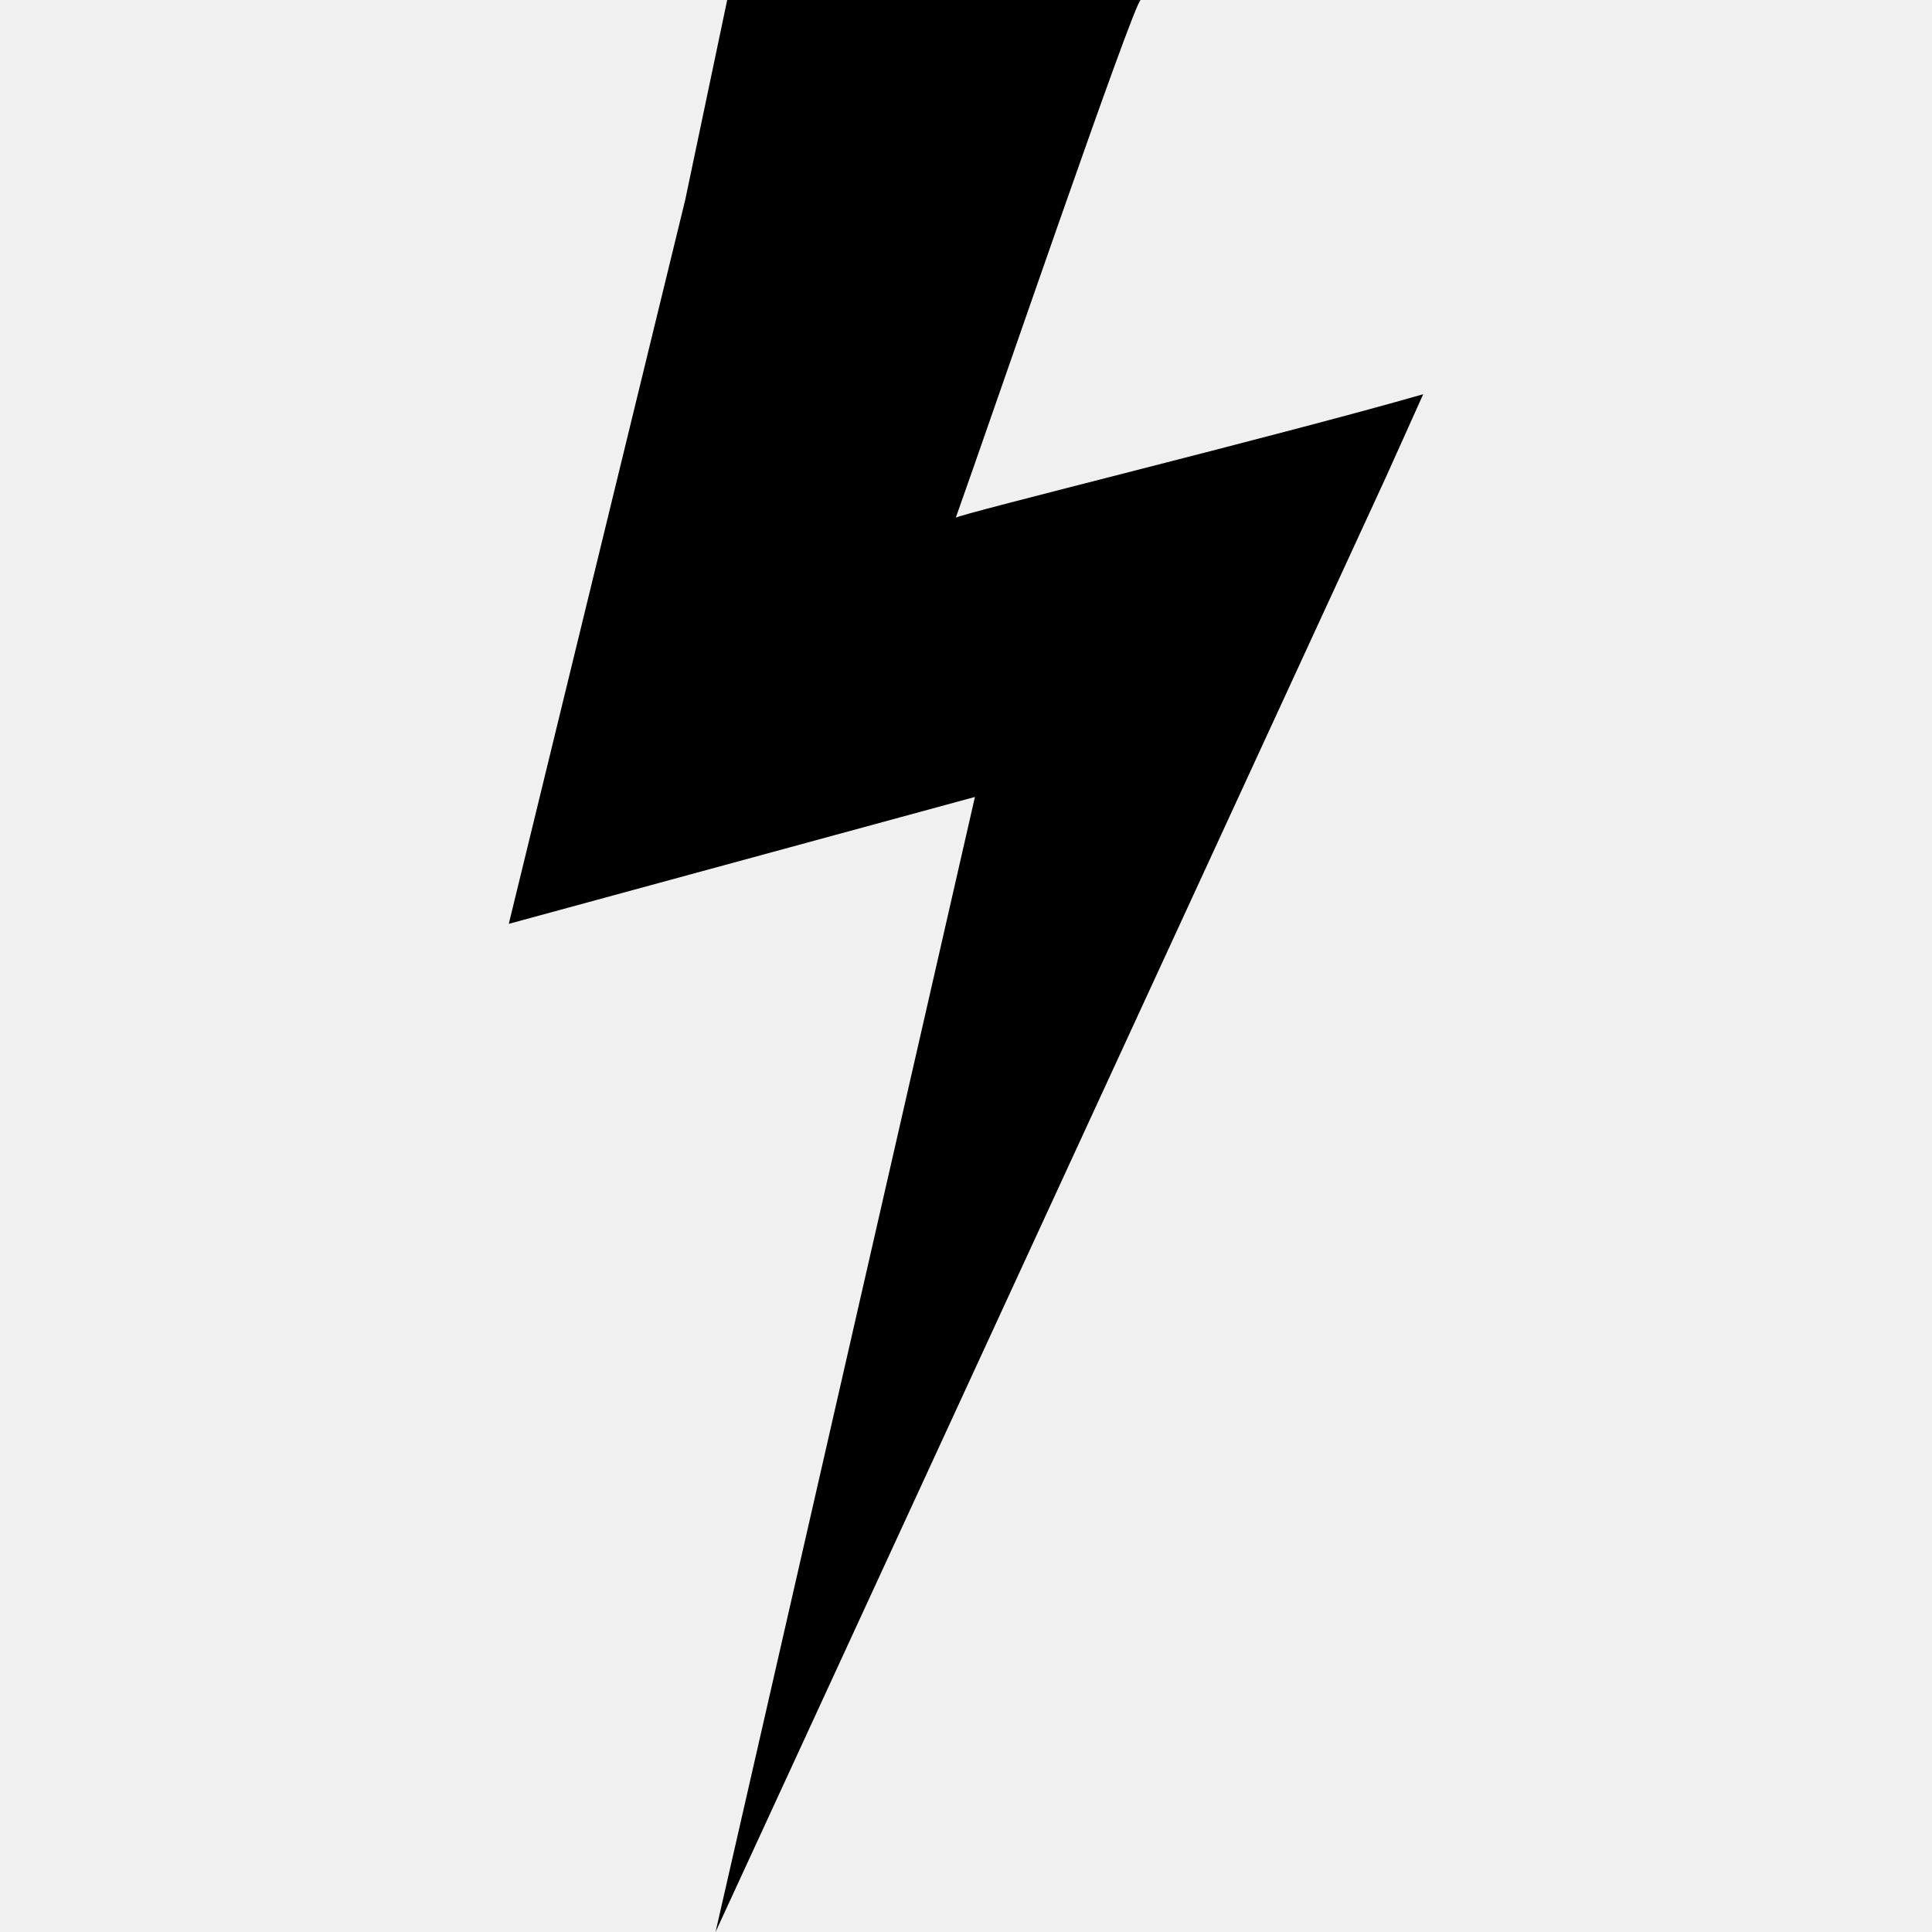
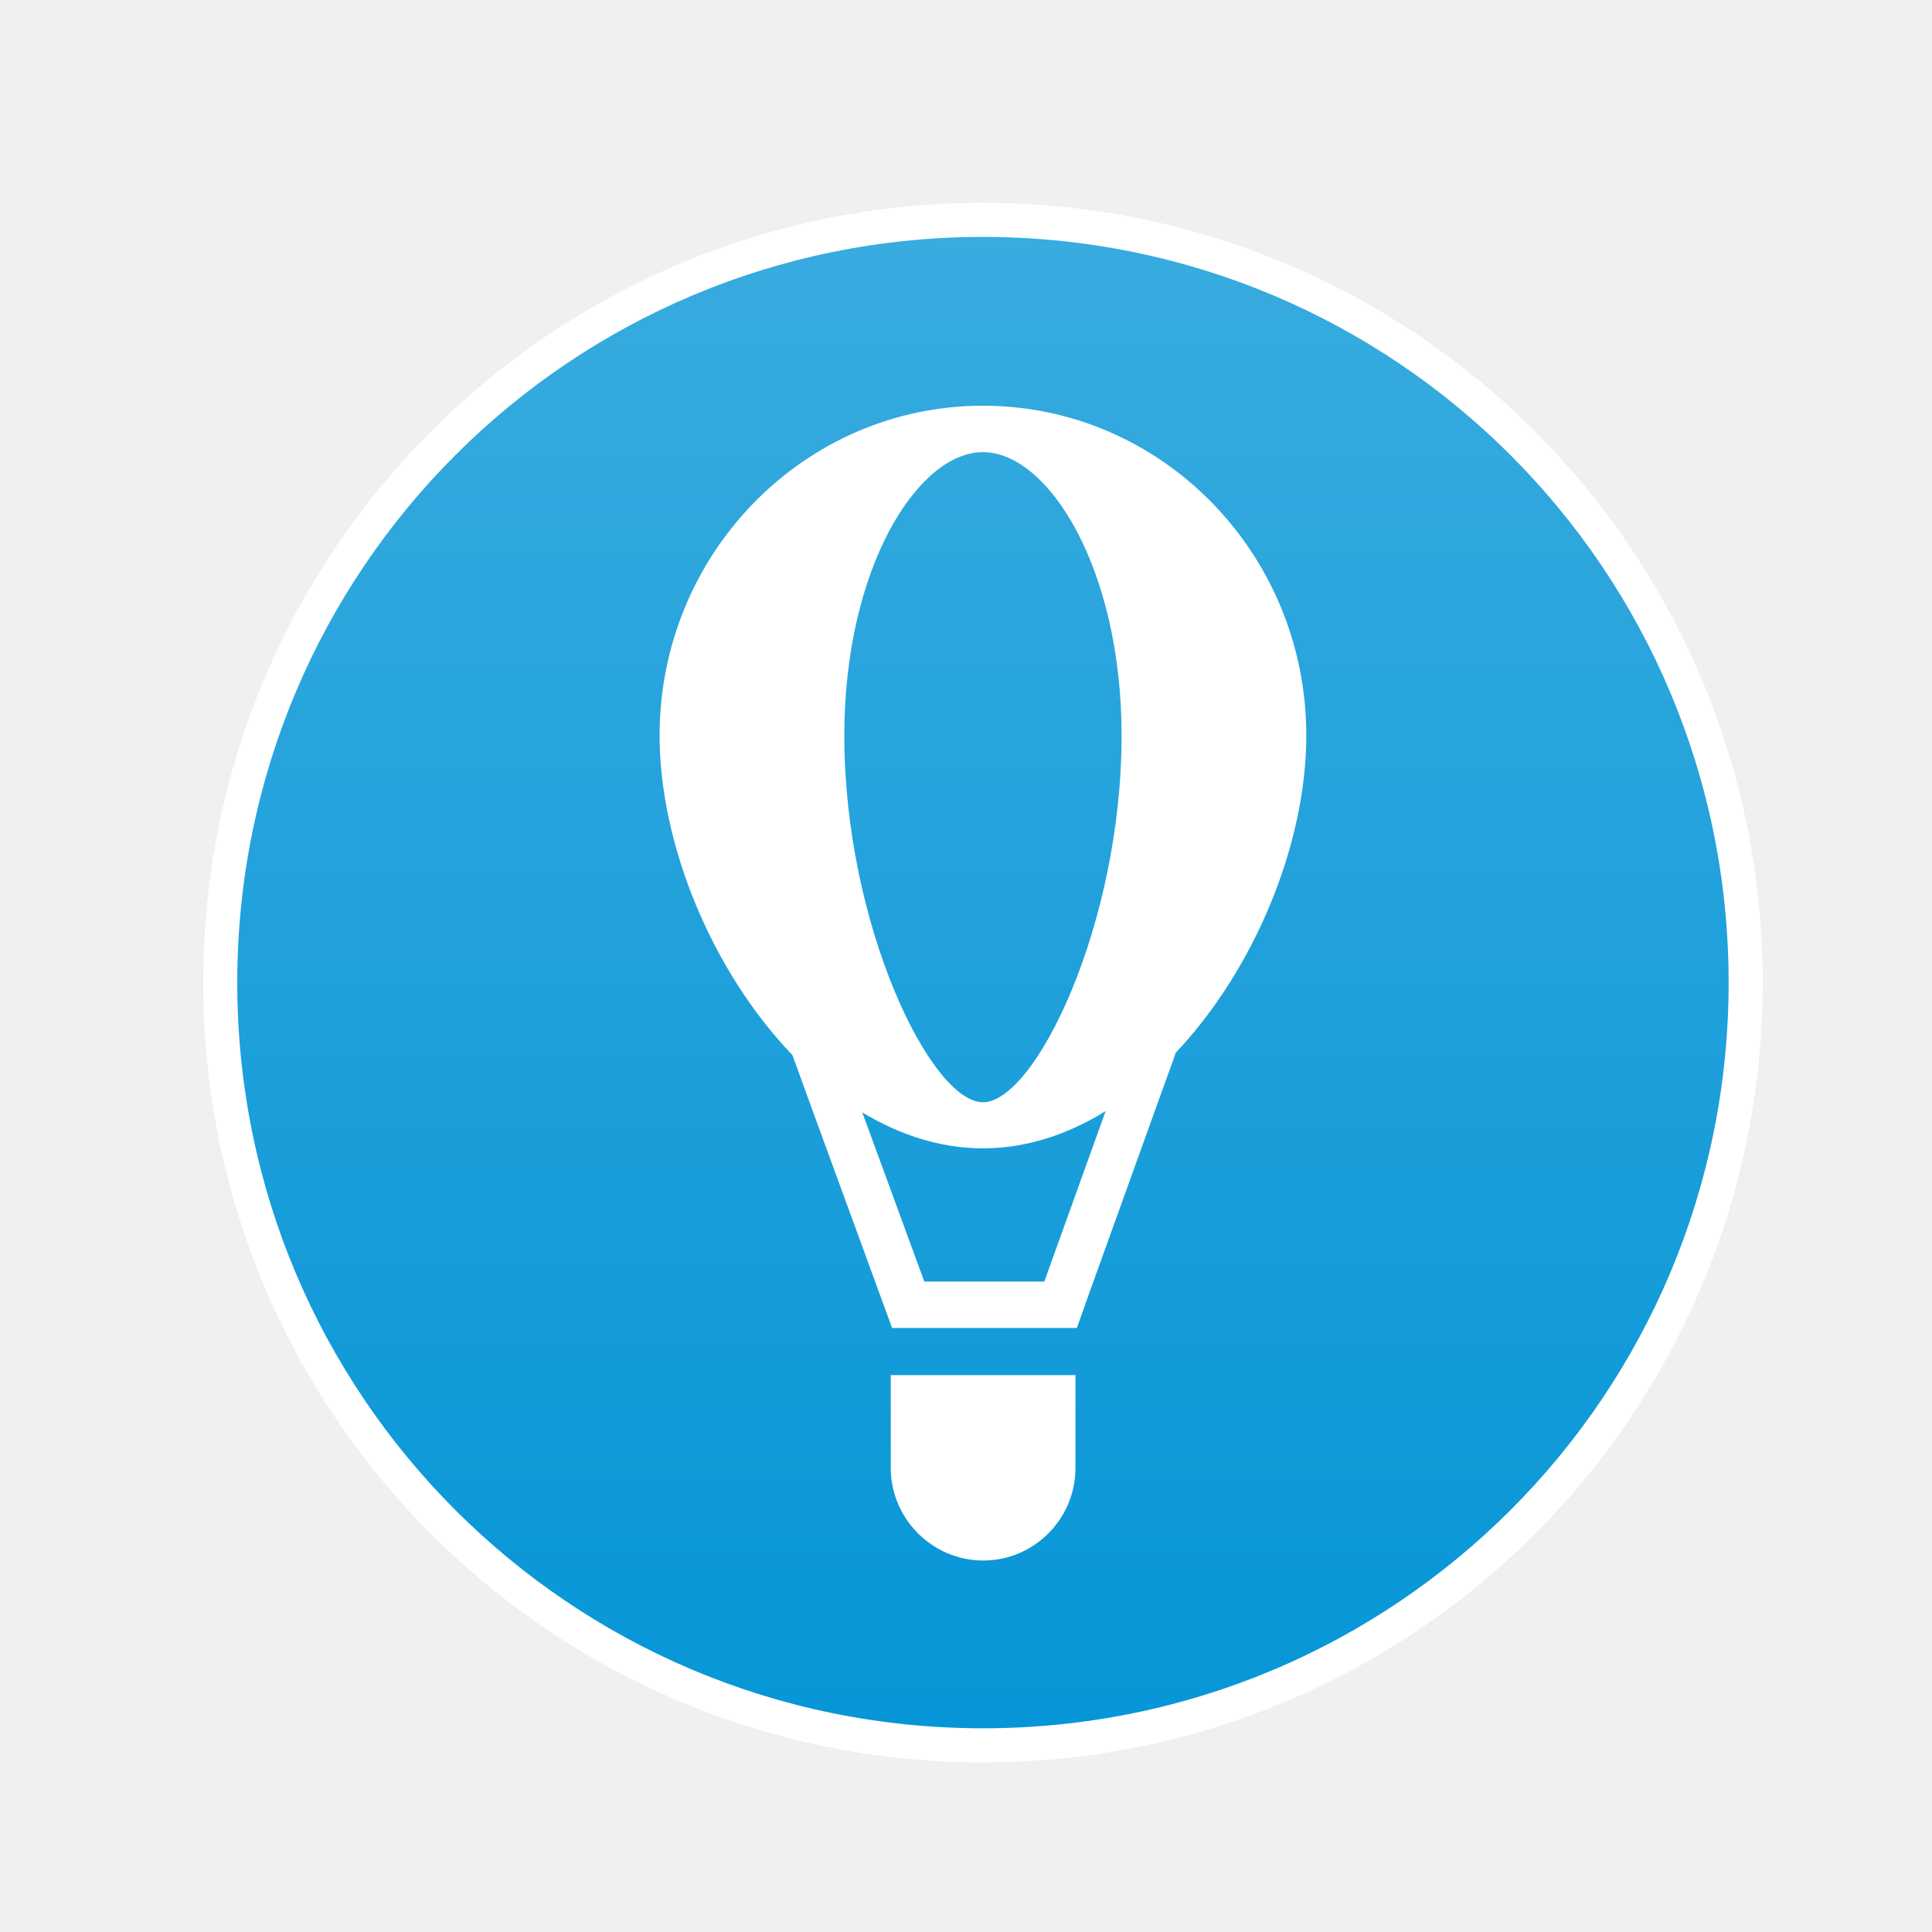
- <svg xmlns="http://www.w3.org/2000/svg" version="1.1" id="Capa_1" x="0px" y="0px" width="560.317px" height="560.316px" viewBox="0 0 560.317 560.316" style="enable-background:new 0 0 560.317 560.316;" xml:space="preserve">
-   <g>
-     <g>
-       <path d="M207.523,560.316c0,0,194.42-421.925,194.444-421.986l10.79-23.997c-41.824,12.02-135.271,34.902-135.57,35.833    C286.96,122.816,329.017,0,330.829,0c-39.976,0-79.952,0-119.927,0l-12.167,57.938l-51.176,209.995l135.191-36.806    L207.523,560.316z" />
+ <svg xmlns="http://www.w3.org/2000/svg" viewBox="0 0 57 57" width="57" height="57">
+   <defs>
+     <clipPath clipPathUnits="userSpaceOnUse" id="cp1">
+       <path d="M-1770 -745L150 -745L150 335L-1770 335Z" />
+     </clipPath>
+     <linearGradient id="grd1" gradientUnits="userSpaceOnUse" x1="28.999" y1="50.989" x2="28.999" y2="7.052">
+       <stop offset="0" stop-color="#0696d7" />
+       <stop offset="1" stop-color="#38abdf" />
+     </linearGradient>
+     <linearGradient id="grd2" gradientUnits="userSpaceOnUse" x1="28.999" y1="50.989" x2="28.999" y2="7.052">
+       <stop offset="0" stop-color="#0696d7" />
+       <stop offset="1" stop-color="#38abdf" />
+     </linearGradient>
+     <linearGradient id="grd3" gradientUnits="userSpaceOnUse" x1="28.999" y1="50.989" x2="28.999" y2="7.052">
+       <stop offset="0" stop-color="#0696d7" />
+       <stop offset="1" stop-color="#38abdf" />
+     </linearGradient>
+   </defs>
+   <style>
+ 		tspan { white-space:pre }
+ 		.shp0 { fill: url(#grd1);stroke: #ffffff;paint-order:stroke fill markers;stroke-width: 2 } 
+ 		.shp1 { fill: url(#grd2);stroke: #ffffff;paint-order:stroke fill markers;stroke-width: 2 } 
+ 		.shp2 { fill: url(#grd3);stroke: #ffffff;paint-order:stroke fill markers;stroke-width: 2 } 
+ 		.shp3 { fill: #ffffff } 
+ 	</style>
+   <g id="Web 1920 – 60" clip-path="url(#cp1)">
+     <g id="Group 189">
+       <g id="Group 183">
+         <path id="Ellipse 26" class="shp0" d="M29 50.99C16.83 50.99 7 41.16 7 28.99C7 16.82 16.83 6.99 29 6.99C41.17 6.99 51 16.82 51 28.99C51 41.16 41.17 50.99 29 50.99Z" />
+         <path id="Ellipse 27" class="shp1" d="M29 50.99C16.83 50.99 7 41.16 7 28.99C7 16.82 16.83 6.99 29 6.99C41.17 6.99 51 16.82 51 28.99C51 41.16 41.17 50.99 29 50.99Z" />
+         <path id="Ellipse 28" class="shp2" d="M29 50.99C16.83 50.99 7 41.16 7 28.99C7 16.82 16.83 6.99 29 6.99C41.17 6.99 51 16.82 51 28.99C51 41.16 41.17 50.99 29 50.99Z" />
+         <g id="Group 182">
+           <path id="Path 93" fill-rule="evenodd" class="shp3" d="M34.66 31.09L34.68 31.09L34.03 32.89L32.09 38.28L31.77 39.18L26.32 39.18L25.99 38.28L23.99 32.81L23.38 31.13C21.01 28.66 19.46 24.92 19.46 21.7C19.46 16.33 23.73 11.97 29 11.97C34.27 11.97 38.54 16.33 38.54 21.7C38.54 24.91 37.01 28.61 34.66 31.09ZM32.62 32.78C31.51 33.47 30.28 33.88 29 33.88C27.74 33.88 26.54 33.48 25.44 32.82L27.27 37.81L30.81 37.81L32.62 32.78ZM33.09 21.7C33.09 16.77 30.93 13.34 29 13.34C27.07 13.34 24.91 16.77 24.91 21.7C24.91 27.28 27.46 32.52 29 32.52C30.54 32.52 33.09 27.28 33.09 21.7Z" />
+           <path id="Path 94" class="shp3" d="M27.65 40.57L26.28 40.57L26.28 41.94L26.28 43.31C26.28 44.81 27.51 46.04 29.01 46.04C30.51 46.04 31.73 44.81 31.73 43.31L31.73 41.94L31.73 40.57L30.37 40.57L27.65 40.57Z" />
+         </g>
+       </g>
    </g>
  </g>
-   <g>
- </g>
-   <g>
- </g>
-   <g>
- </g>
-   <g>
- </g>
-   <g>
- </g>
-   <g>
- </g>
-   <g>
- </g>
-   <g>
- </g>
-   <g>
- </g>
-   <g>
- </g>
-   <g>
- </g>
-   <g>
- </g>
-   <g>
- </g>
-   <g>
- </g>
-   <g>
- </g>
</svg>
